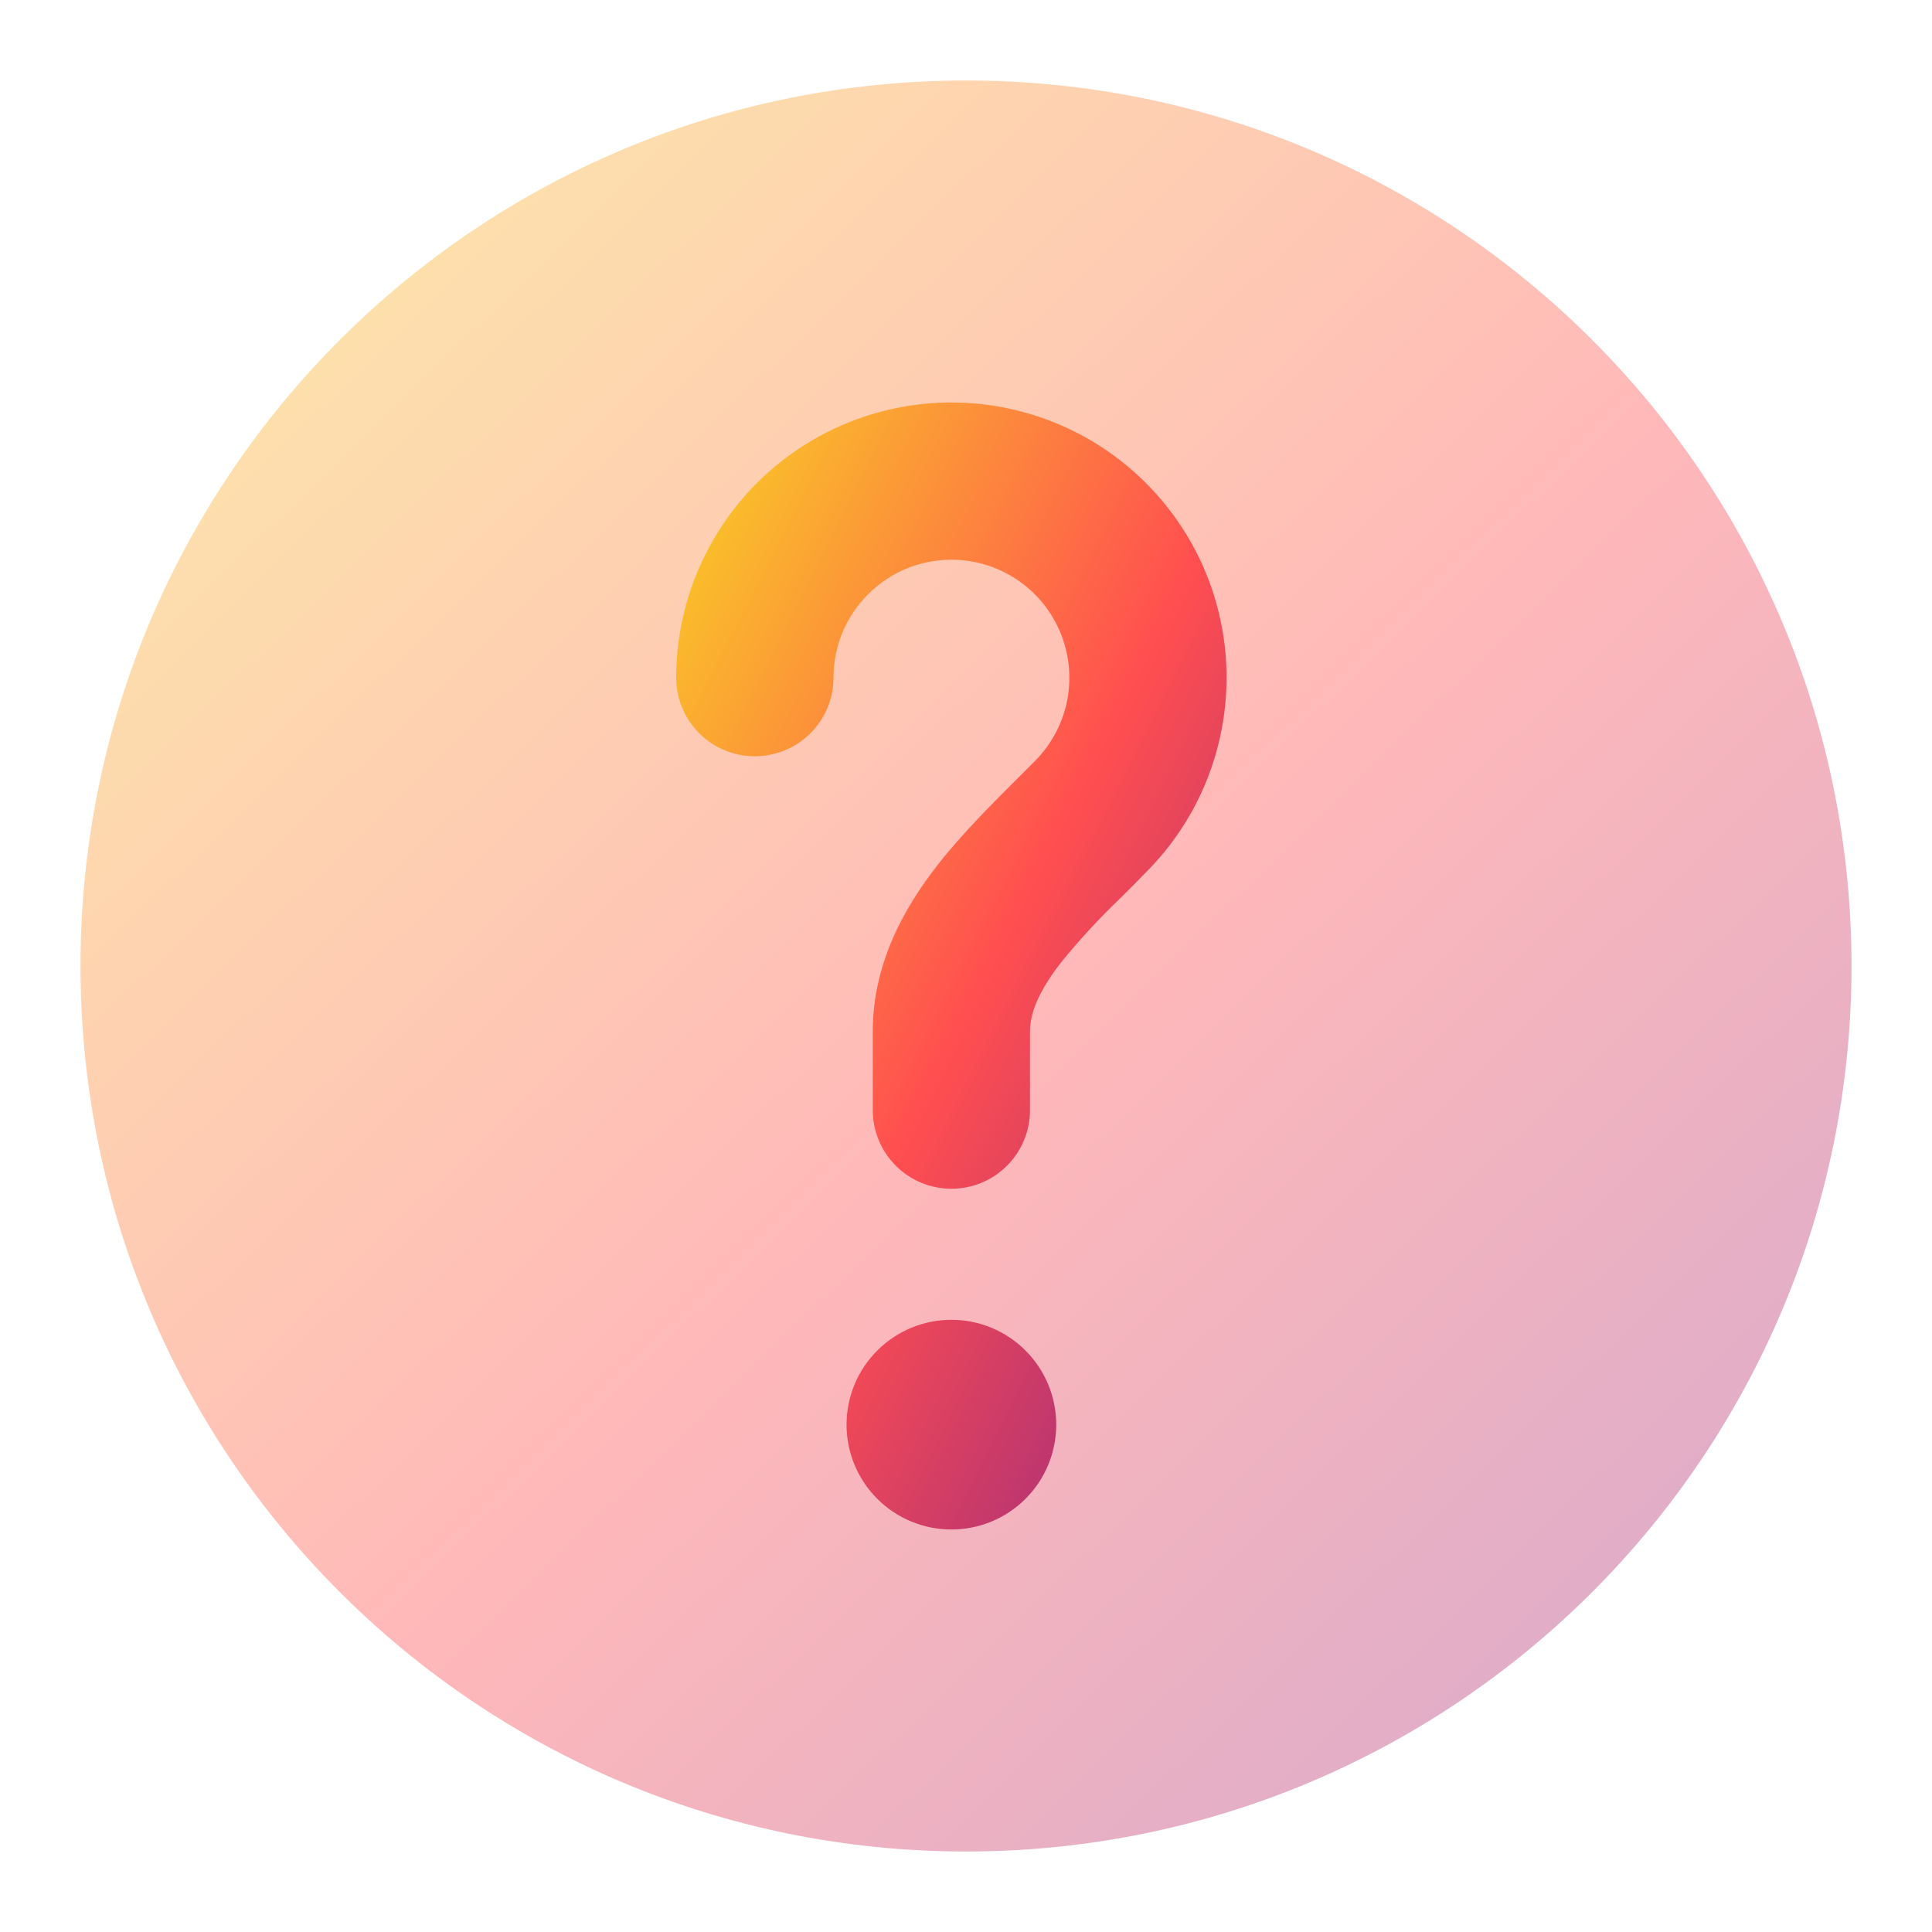
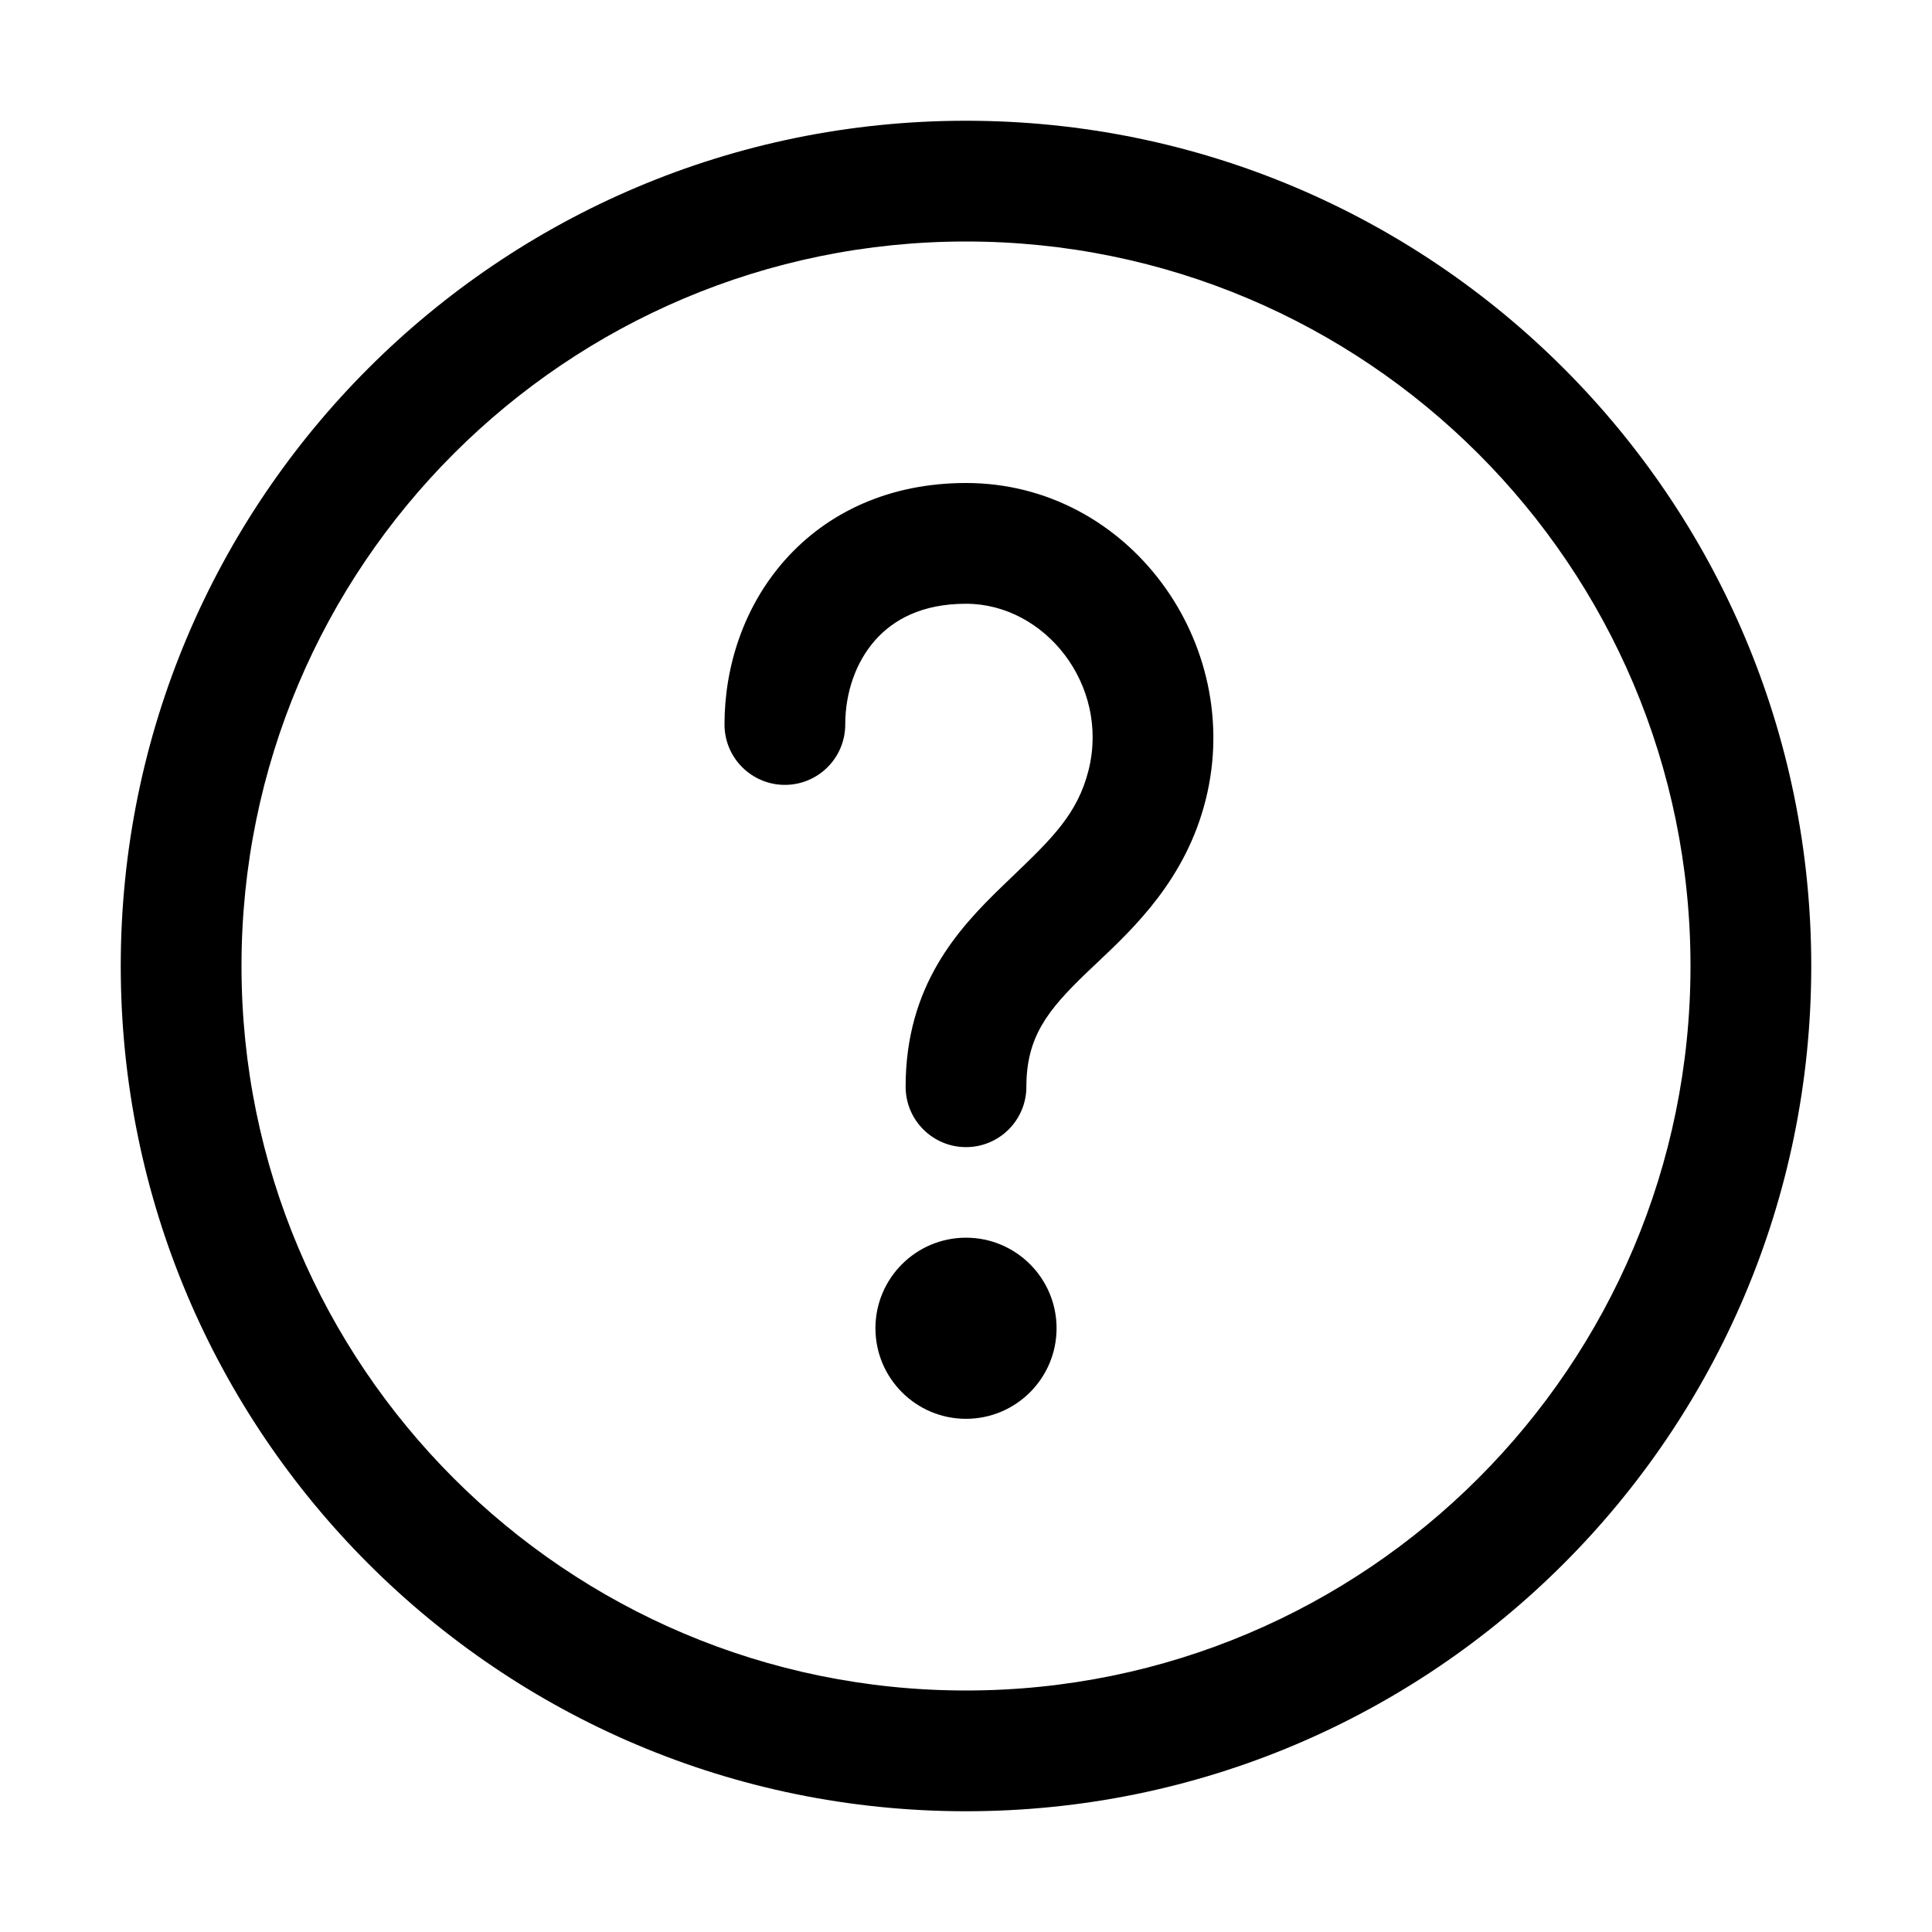
- <svg xmlns="http://www.w3.org/2000/svg" width="24" height="24" viewBox="0 0 24 24" fill="none">
-   <path opacity="0.4" d="M23 12C23 18.075 18.075 23 12 23C5.925 23 1 18.075 1 12C1 5.925 5.925 1 12 1C18.075 1 23 5.925 23 12Z" fill="url(#paint0_linear_299_395)" />
-   <path d="M11.819 6.953C11.01 6.953 10.354 7.61 10.354 8.419C10.354 8.678 10.251 8.926 10.067 9.109C9.884 9.292 9.636 9.395 9.377 9.395C9.118 9.395 8.869 9.292 8.686 9.109C8.503 8.926 8.4 8.678 8.4 8.419C8.4 7.858 8.538 7.307 8.801 6.813C9.064 6.318 9.445 5.896 9.909 5.583C10.374 5.27 10.908 5.076 11.465 5.018C12.022 4.96 12.585 5.04 13.104 5.251C13.623 5.461 14.082 5.796 14.441 6.226C14.801 6.656 15.049 7.167 15.164 7.715C15.279 8.263 15.258 8.831 15.102 9.369C14.947 9.907 14.661 10.399 14.271 10.8C14.151 10.924 14.037 11.039 13.927 11.148C13.663 11.4 13.414 11.668 13.184 11.952C12.897 12.319 12.795 12.589 12.795 12.814V13.791C12.795 14.05 12.693 14.298 12.509 14.481C12.326 14.665 12.078 14.767 11.819 14.767C11.56 14.767 11.311 14.665 11.128 14.481C10.945 14.298 10.842 14.05 10.842 13.791V12.814C10.842 11.961 11.239 11.269 11.642 10.752C11.94 10.369 12.313 9.997 12.618 9.692C12.71 9.601 12.795 9.516 12.87 9.44C13.07 9.233 13.206 8.972 13.259 8.689C13.312 8.406 13.28 8.113 13.168 7.848C13.056 7.583 12.868 7.356 12.628 7.197C12.388 7.038 12.107 6.953 11.819 6.953ZM11.819 19C12.164 19 12.495 18.863 12.739 18.619C12.984 18.374 13.121 18.043 13.121 17.698C13.121 17.352 12.984 17.021 12.739 16.777C12.495 16.532 12.164 16.395 11.819 16.395C11.473 16.395 11.142 16.532 10.898 16.777C10.653 17.021 10.516 17.352 10.516 17.698C10.516 18.043 10.653 18.374 10.898 18.619C11.142 18.863 11.473 19 11.819 19Z" fill="url(#paint1_linear_299_395)" />
-   <defs>
+ <svg xmlns="http://www.w3.org/2000/svg" width="32" height="32" viewBox="0 0 32 32" fill="none" version="1.1" id="svg7">
+   <defs id="defs7">
    <linearGradient id="paint0_linear_299_395" x1="0.682" y1="1.216" x2="23.362" y2="24.59" gradientUnits="userSpaceOnUse">
-       <stop stop-color="#F9D423" />
-       <stop offset="0.516" stop-color="#FF4E50" />
-       <stop offset="0.991" stop-color="#8A2387" />
+       <stop stop-color="#F9D423" id="stop2" />
+       <stop offset="0.516" stop-color="#FF4E50" id="stop3" />
+       <stop offset="0.991" stop-color="#8A2387" id="stop4" />
    </linearGradient>
    <linearGradient id="paint1_linear_299_395" x1="8.301" y1="5.138" x2="19.898" y2="10.975" gradientUnits="userSpaceOnUse">
-       <stop stop-color="#F9D423" />
-       <stop offset="0.516" stop-color="#FF4E50" />
-       <stop offset="0.991" stop-color="#8A2387" />
+       <stop stop-color="#F9D423" id="stop5" />
+       <stop offset="0.516" stop-color="#FF4E50" id="stop6" />
+       <stop offset="0.991" stop-color="#8A2387" id="stop7" />
    </linearGradient>
  </defs>
+   <path d="m 17.5,22 c 0,0.828 -0.672,1.5 -1.5,1.5 -0.828,0 -1.5,-0.672 -1.5,-1.5 0,-0.828 0.672,-1.5 1.5,-1.5 0.828,0 1.5,0.672 1.5,1.5 z M 14,12 c 0,-0.537 0.18,-1.041 0.497,-1.398 0.301,-0.339 0.774,-0.602 1.503,-0.602 1.308,0 2.382,1.347 2.03,2.757 -0.181,0.723 -0.61,1.135 -1.257,1.756 -0.058,0.055 -0.117,0.112 -0.178,0.171 C 15.866,15.389 15,16.327 15,18 c 0,0.552 0.448,1 1,1 0.552,0 1,-0.448 1,-1 0,-0.827 0.353,-1.267 0.985,-1.877 0.06,-0.058 0.124,-0.119 0.192,-0.182 0.614,-0.58 1.466,-1.385 1.794,-2.698 0.648,-2.59 -1.278,-5.243 -3.97,-5.243 -1.271,0 -2.298,0.487 -2.997,1.273 C 12.32,10.041 12,11.037 12,12 c 0,0.552 0.448,1 1,1 0.552,0 1,-0.448 1,-1 z M 2,16 C 2,8.268 8.268,2 16,2 23.732,2 30,8.268 30,16 30,23.732 23.732,30 16,30 8.268,30 2,23.732 2,16 Z M 16,4 C 9.373,4 4,9.373 4,16 4,22.627 9.373,28 16,28 22.627,28 28,22.627 28,16 28,9.373 22.627,4 16,4 Z" fill="#212121" id="path1-3" style="fill:#000000;fill-opacity:1" />
</svg>
